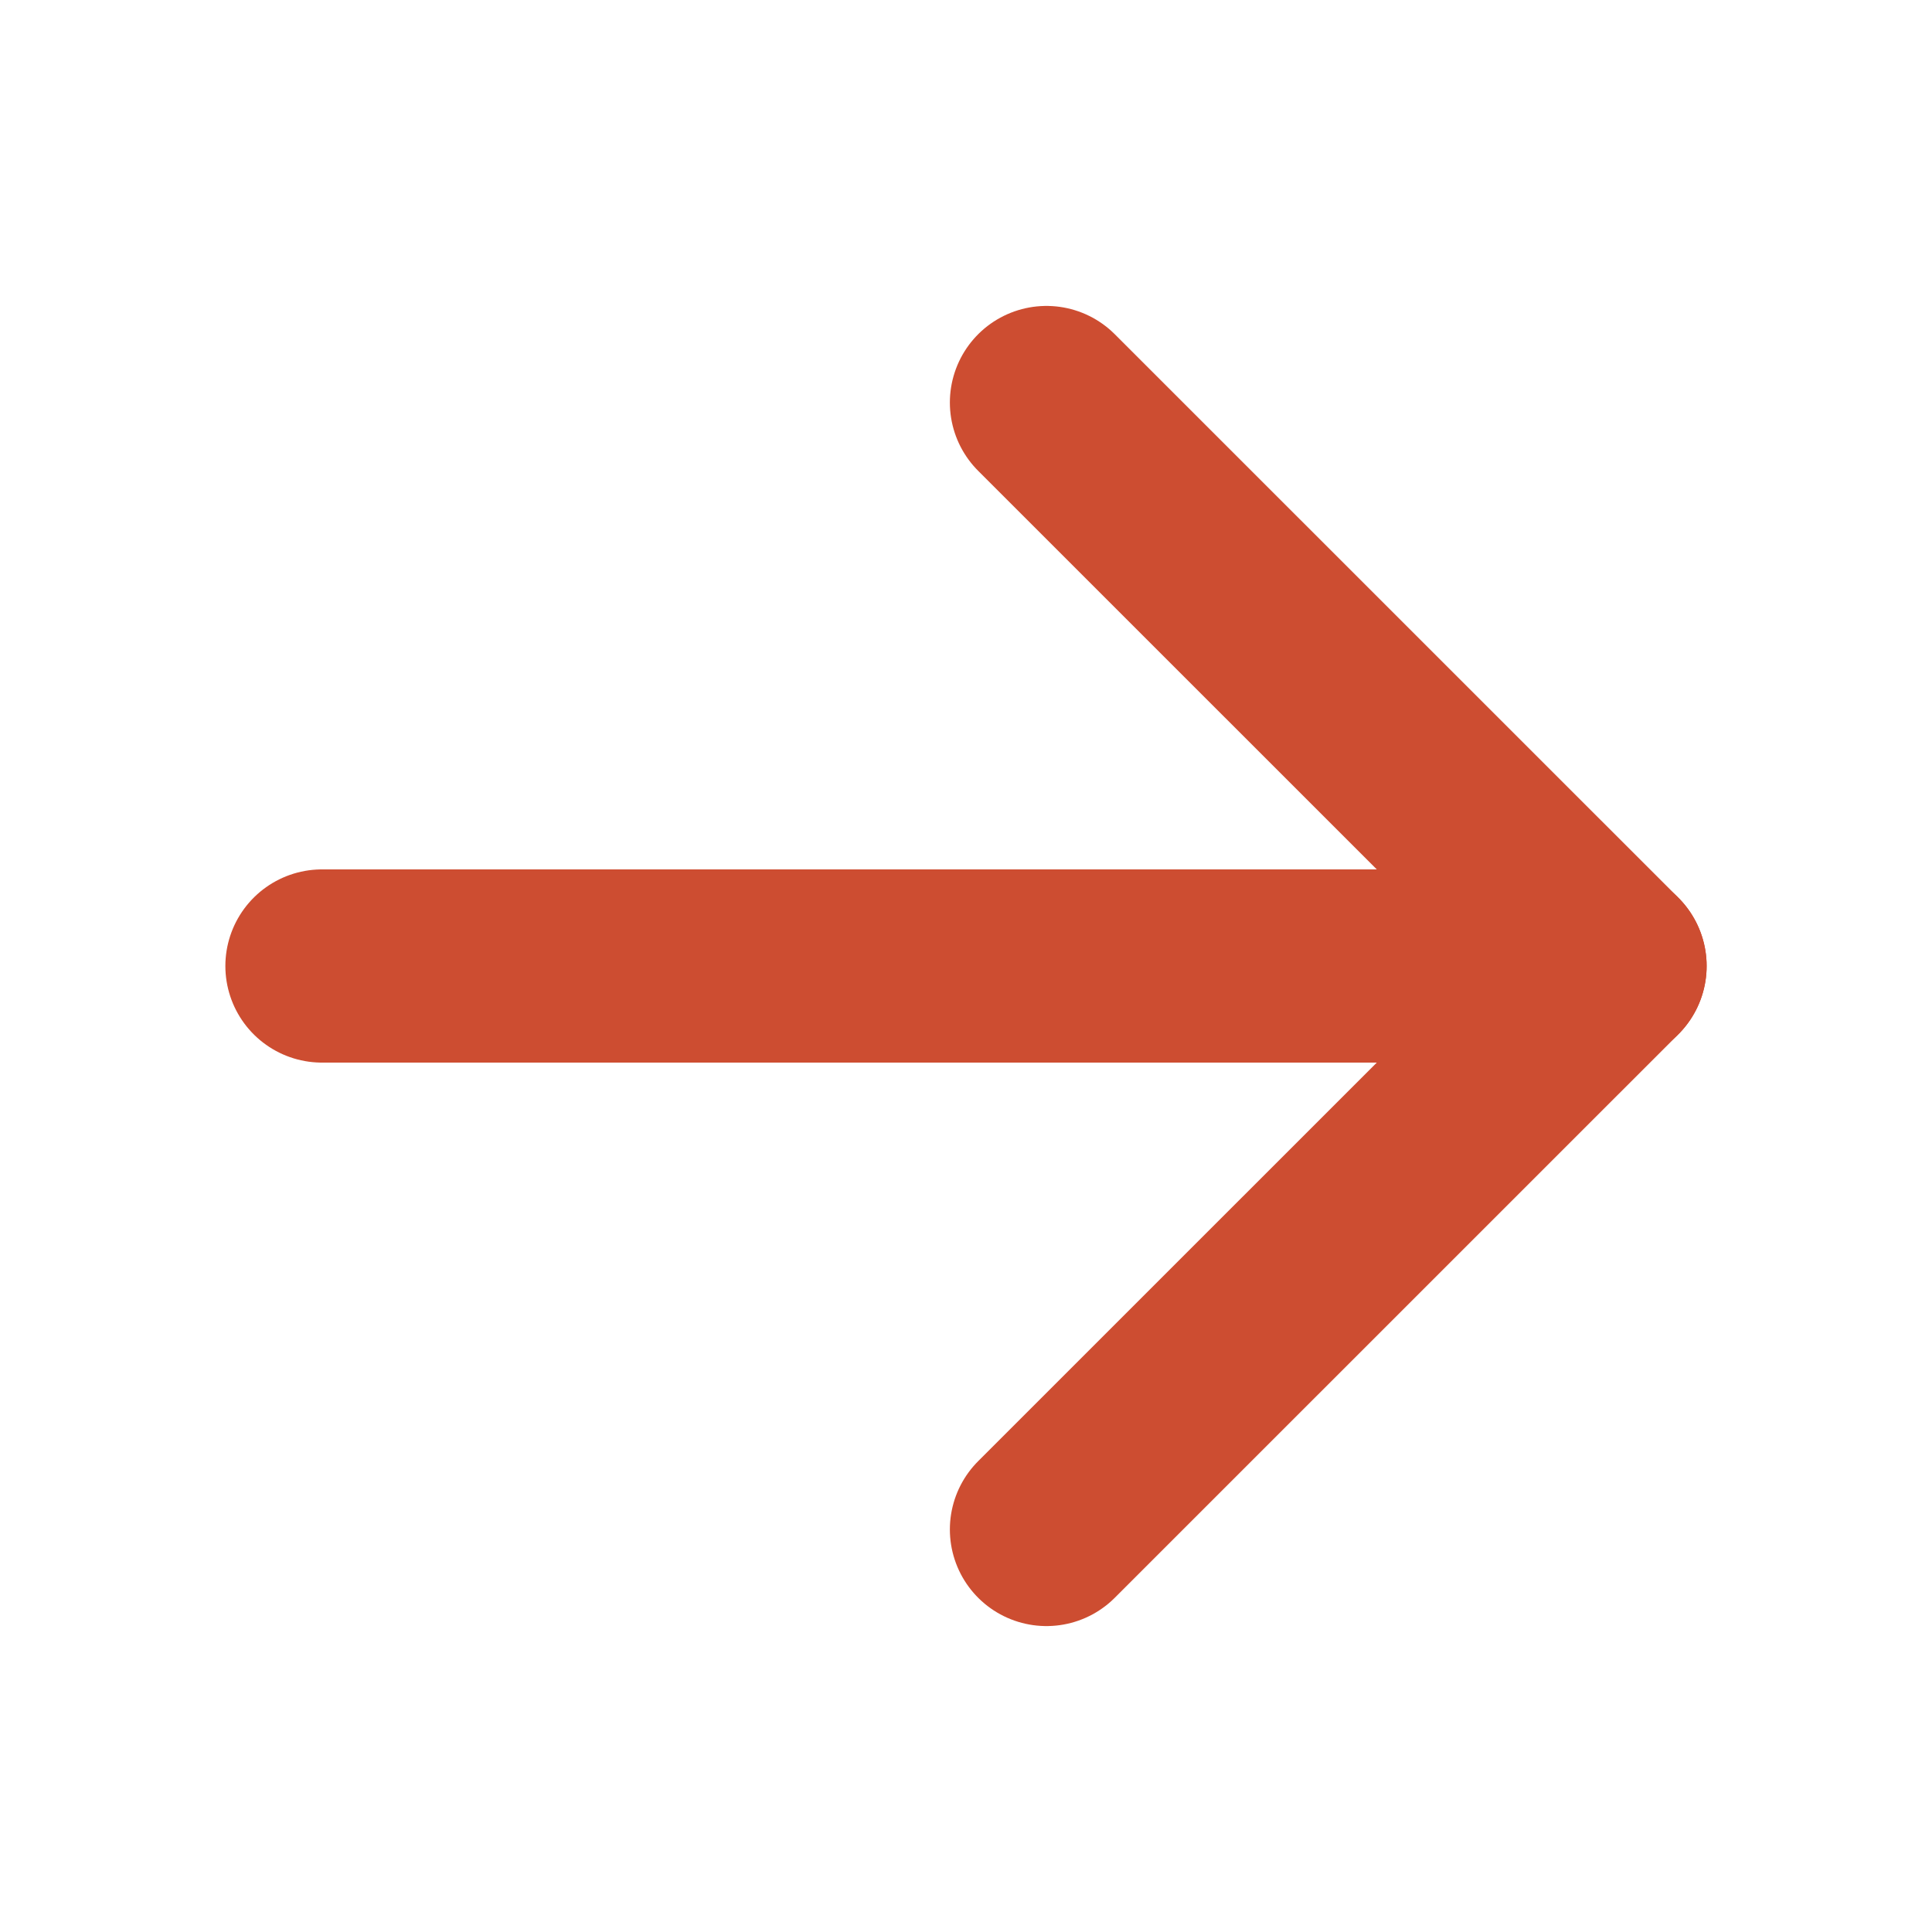
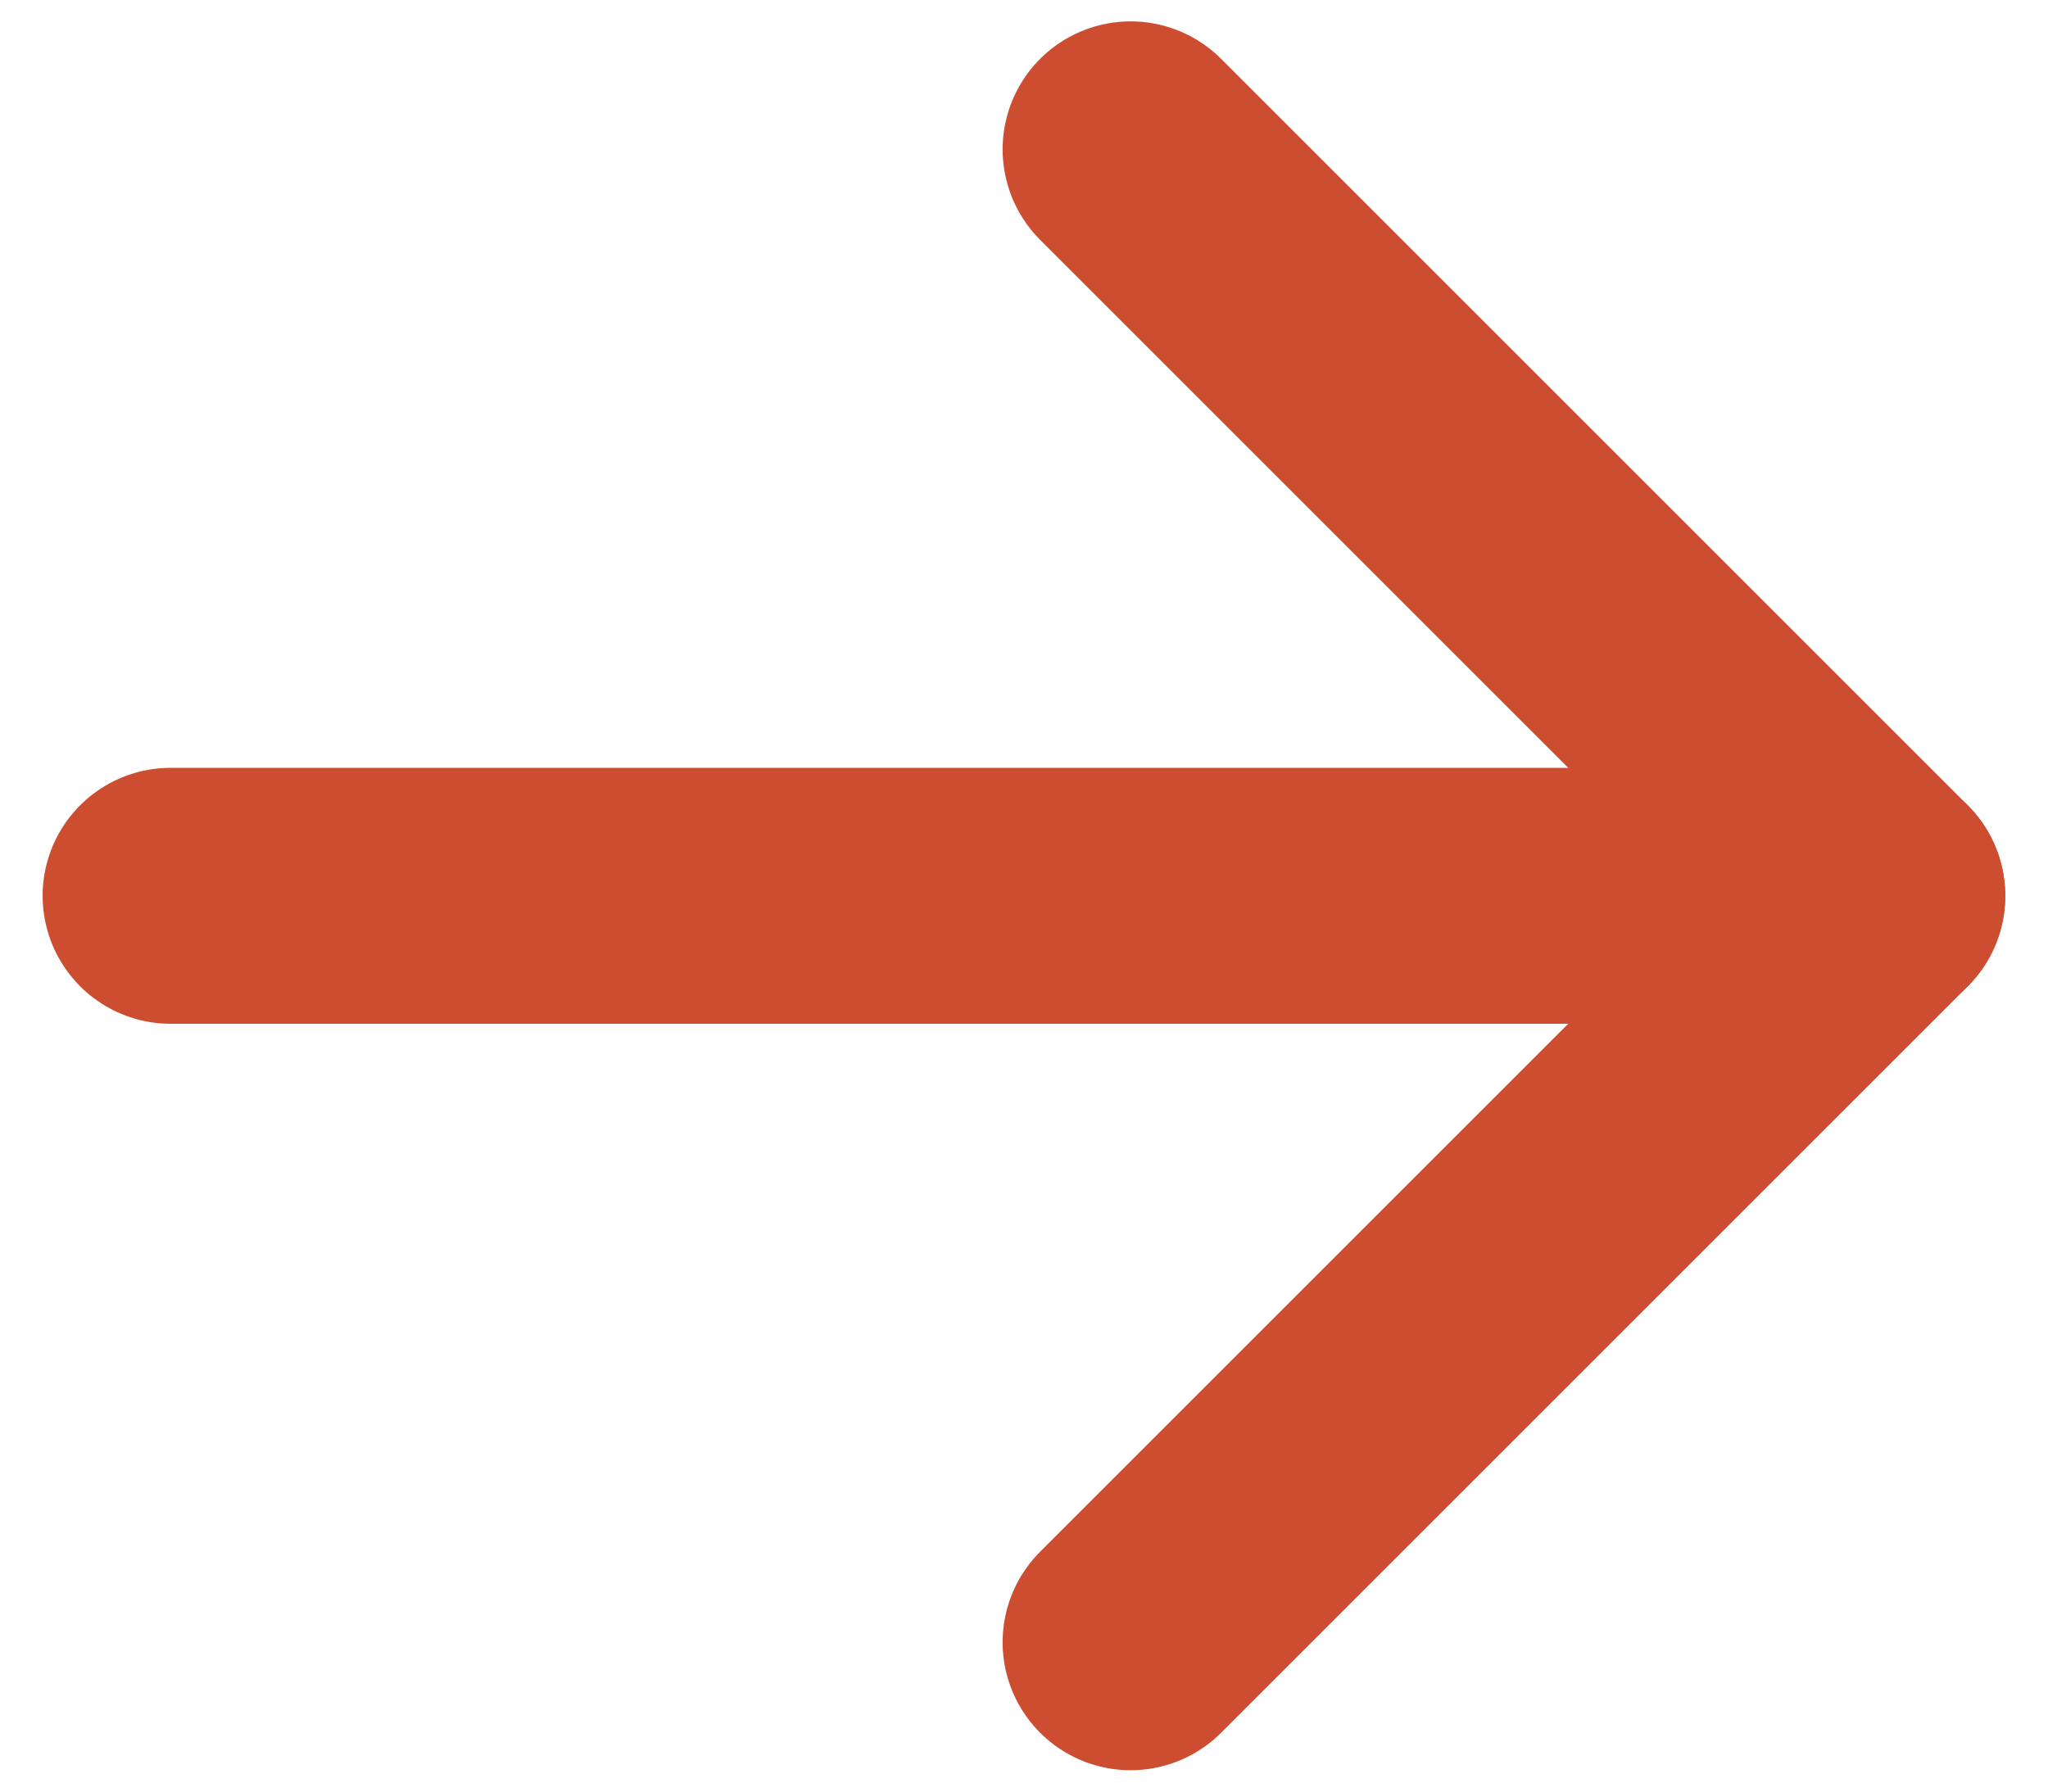
- <svg xmlns="http://www.w3.org/2000/svg" width="20" height="20" viewBox="0 0 20 20" fill="none">
-   <path d="M3.333 10H16.667" stroke="#CD4D31" stroke-width="2" stroke-linecap="round" stroke-linejoin="round" />
-   <path d="M10.833 4.167L16.667 10L10.833 15.833" stroke="#CD4D31" stroke-width="2" stroke-linecap="round" stroke-linejoin="round" />
+ <svg xmlns="http://www.w3.org/2000/svg" width="16" height="14" viewBox="0 0 16 14" fill="none">
+   <path d="M1.333 7H14.666" stroke="#CD4D31" stroke-width="2" stroke-linecap="round" stroke-linejoin="round" />
+   <path d="M8.833 1.167L14.666 7L8.833 12.833" stroke="#CD4D31" stroke-width="2" stroke-linecap="round" stroke-linejoin="round" />
</svg>
